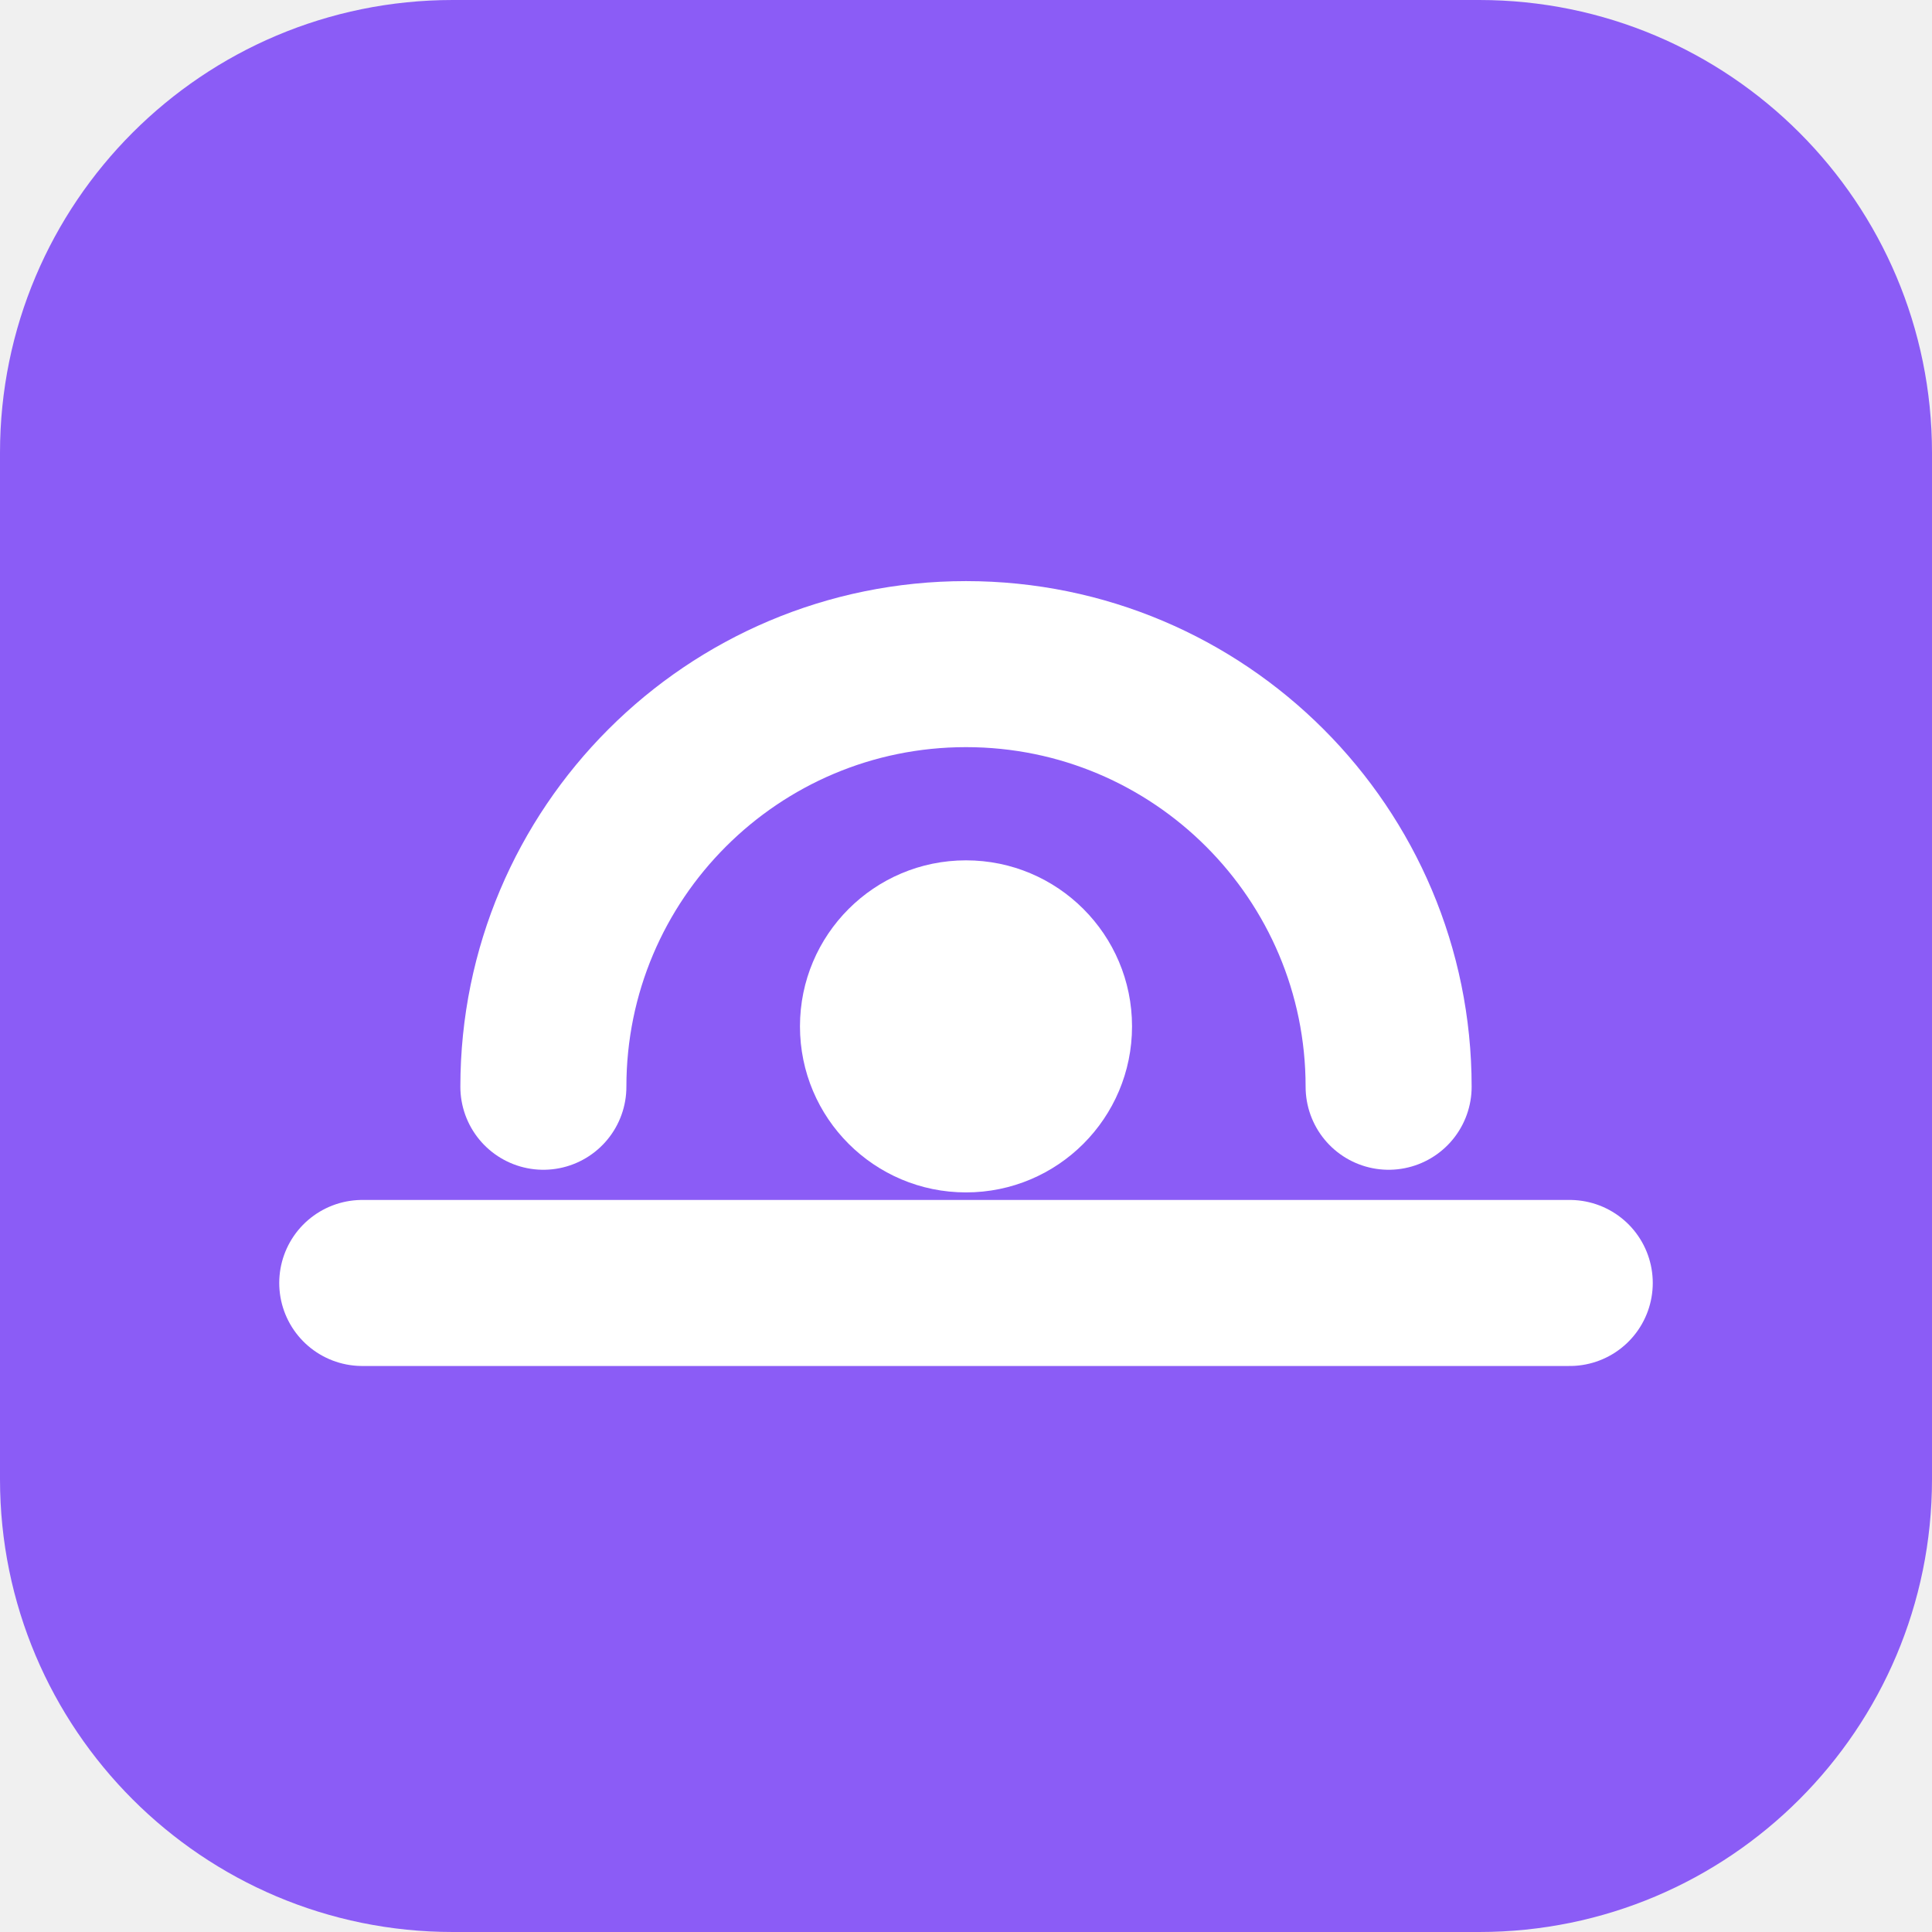
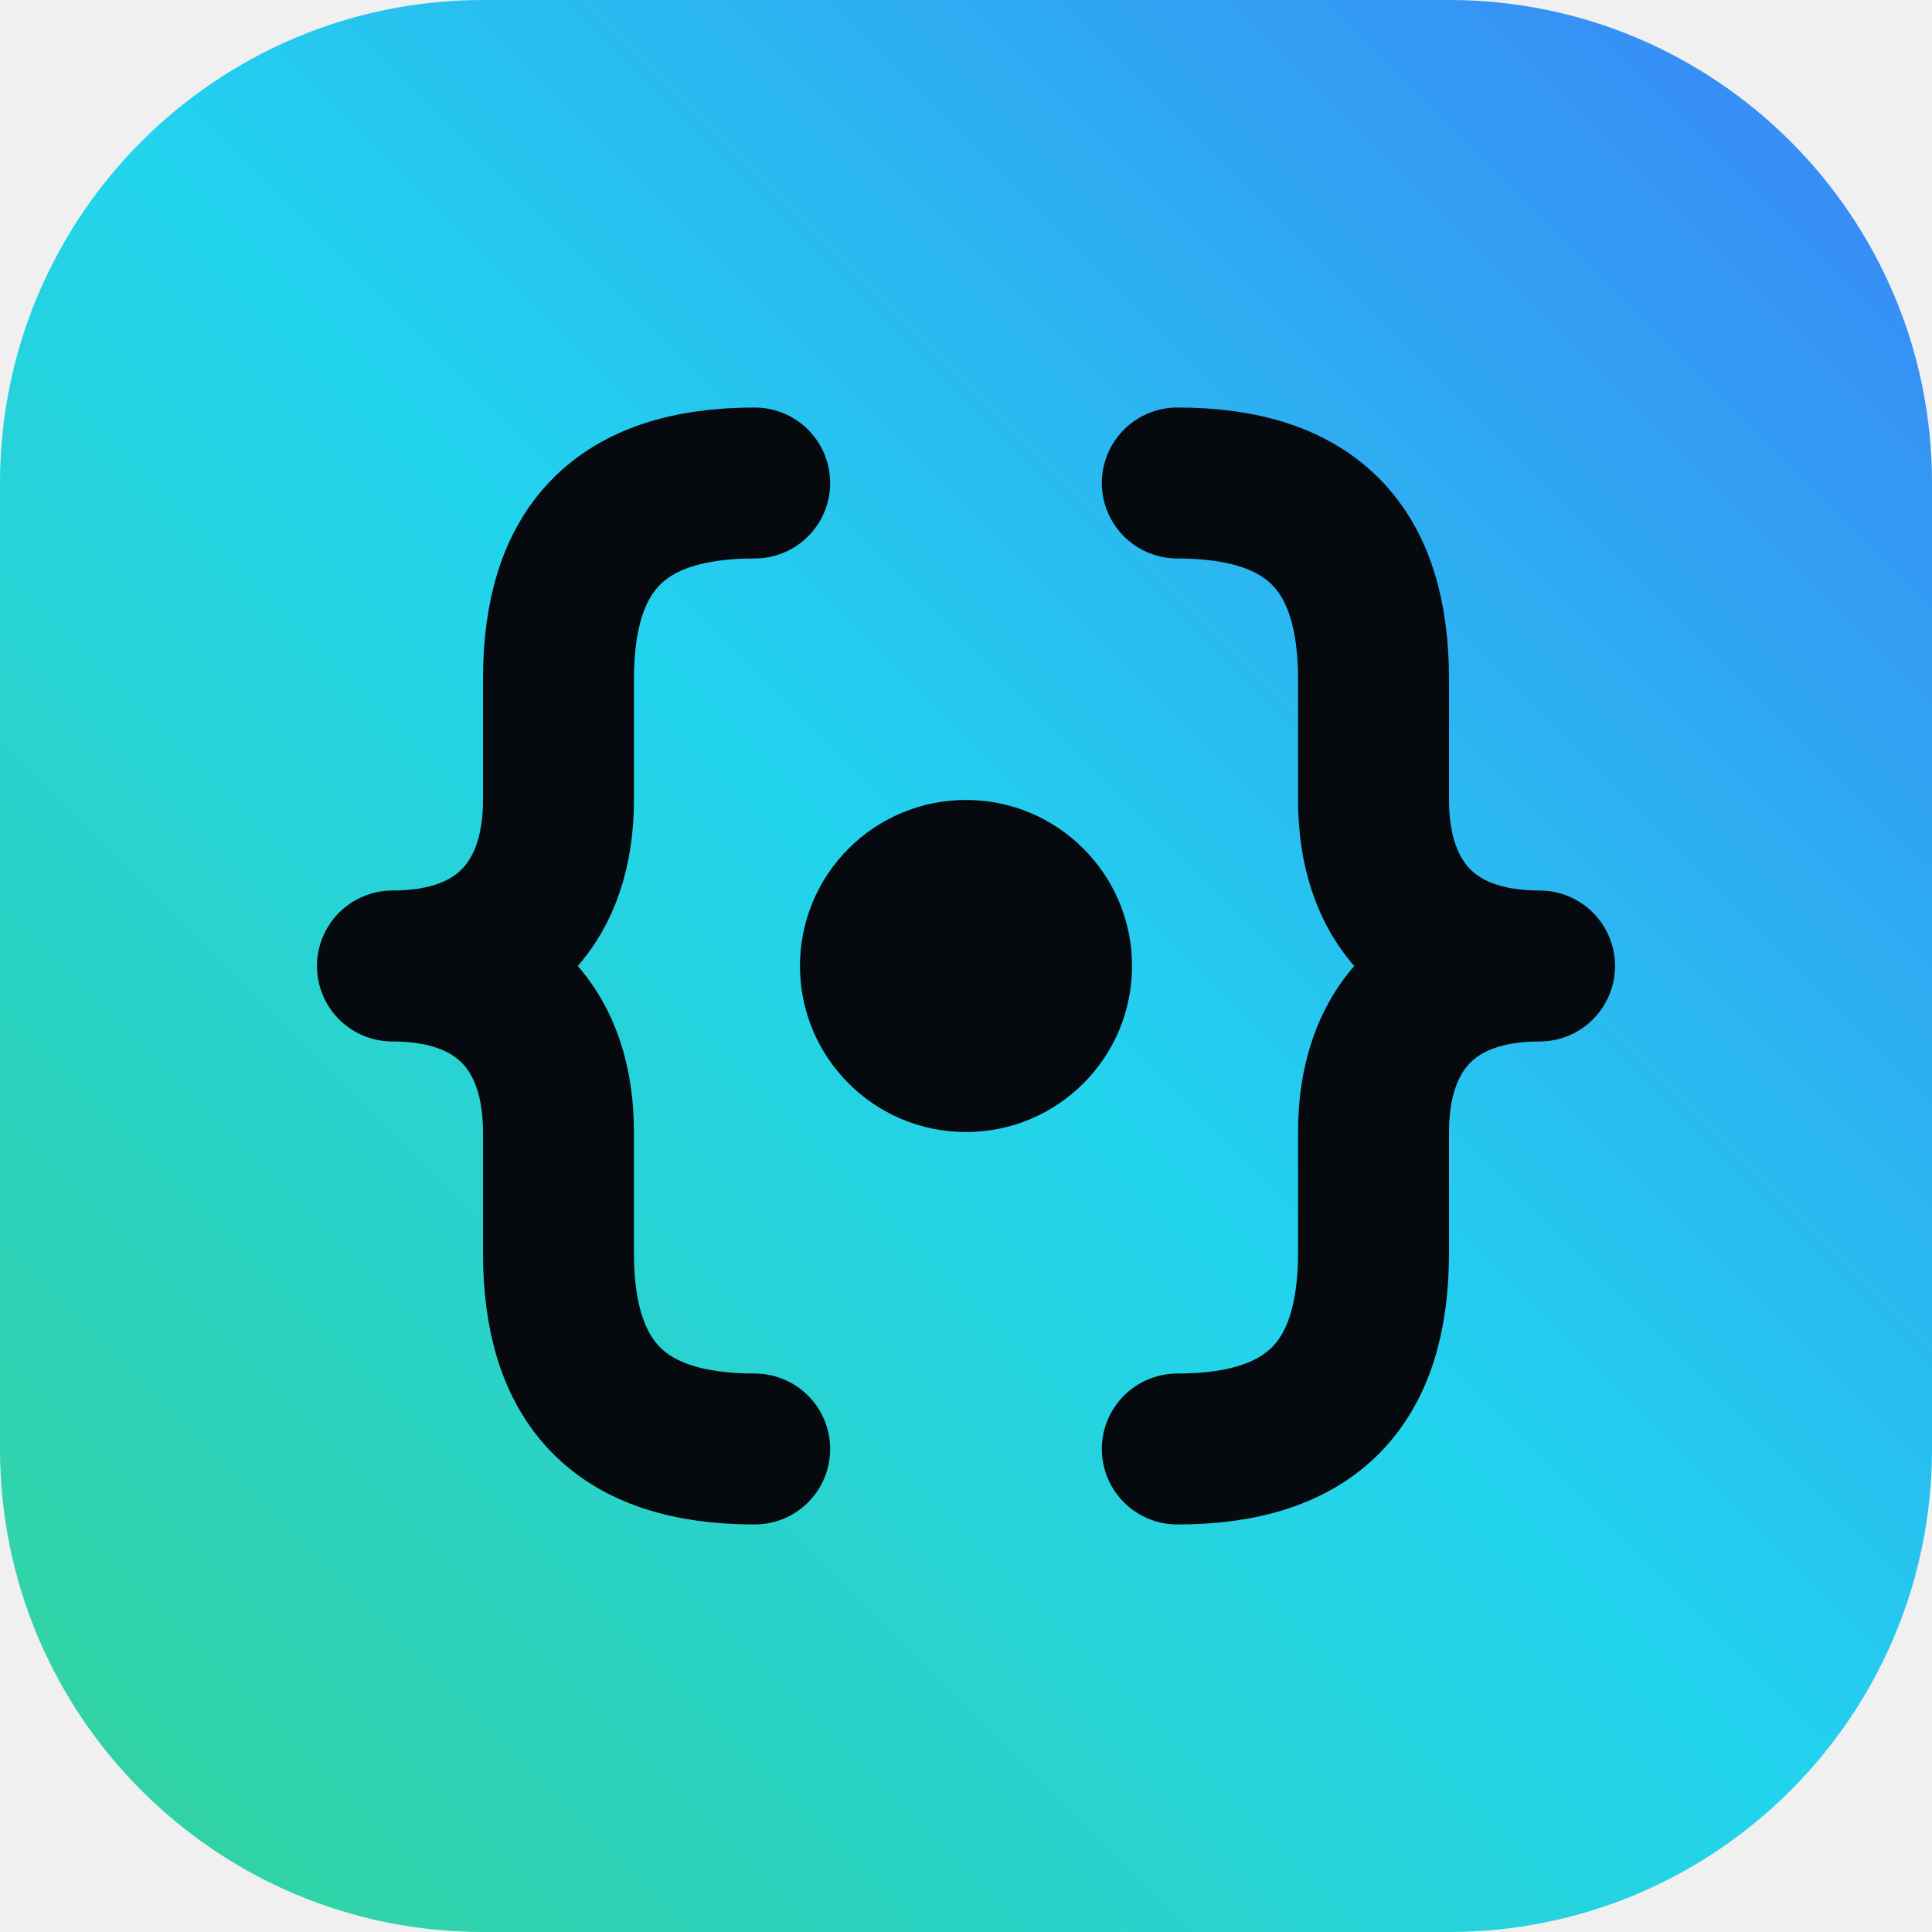
<svg xmlns="http://www.w3.org/2000/svg" viewBox="0 0 64 64">
-   <rect width="64" height="64" rx="15" fill="#8B5CF6" />
-   <path d="M18 36a14 14 0 0 1 28 0" fill="none" stroke="#fff" stroke-width="5.5" stroke-linecap="round" />
-   <circle cx="32" cy="34" r="5.5" fill="#fff" />
-   <path d="M12 42.5h40" stroke="#fff" stroke-width="5.5" stroke-linecap="round" />
+   <defs>
+     <linearGradient id="tp-aurora" x1="0" y1="64" x2="64" y2="0" gradientUnits="userSpaceOnUse">
+       <stop offset="0" stop-color="#34D399" />
+       <stop offset=".5" stop-color="#22D3EE" />
+       <stop offset="1" stop-color="#3B82F6" />
+     </linearGradient>
+   </defs>
+   <rect width="64" height="64" rx="16" fill="url(#tp-aurora)" />
+   <path d="M25 16c-4.5 0-6.5 2.2-6.5 6.5v4c0 3.3-1.8 5.5-5.5 5.5 3.7 0 5.5 2.2 5.5 5.5v4c0 4.3 2 6.5 6.5 6.5M39 16c4.5 0 6.5 2.2 6.5 6.5v4c0 3.3 1.8 5.5 5.5 5.5-3.7 0-5.5 2.2-5.5 5.5v4c0 4.3-2 6.5-6.5 6.5" fill="none" stroke="#06090D" stroke-width="5" stroke-linecap="round" stroke-linejoin="round" />
+   <circle cx="32" cy="32" r="5.5" fill="#06090D" />
</svg>
